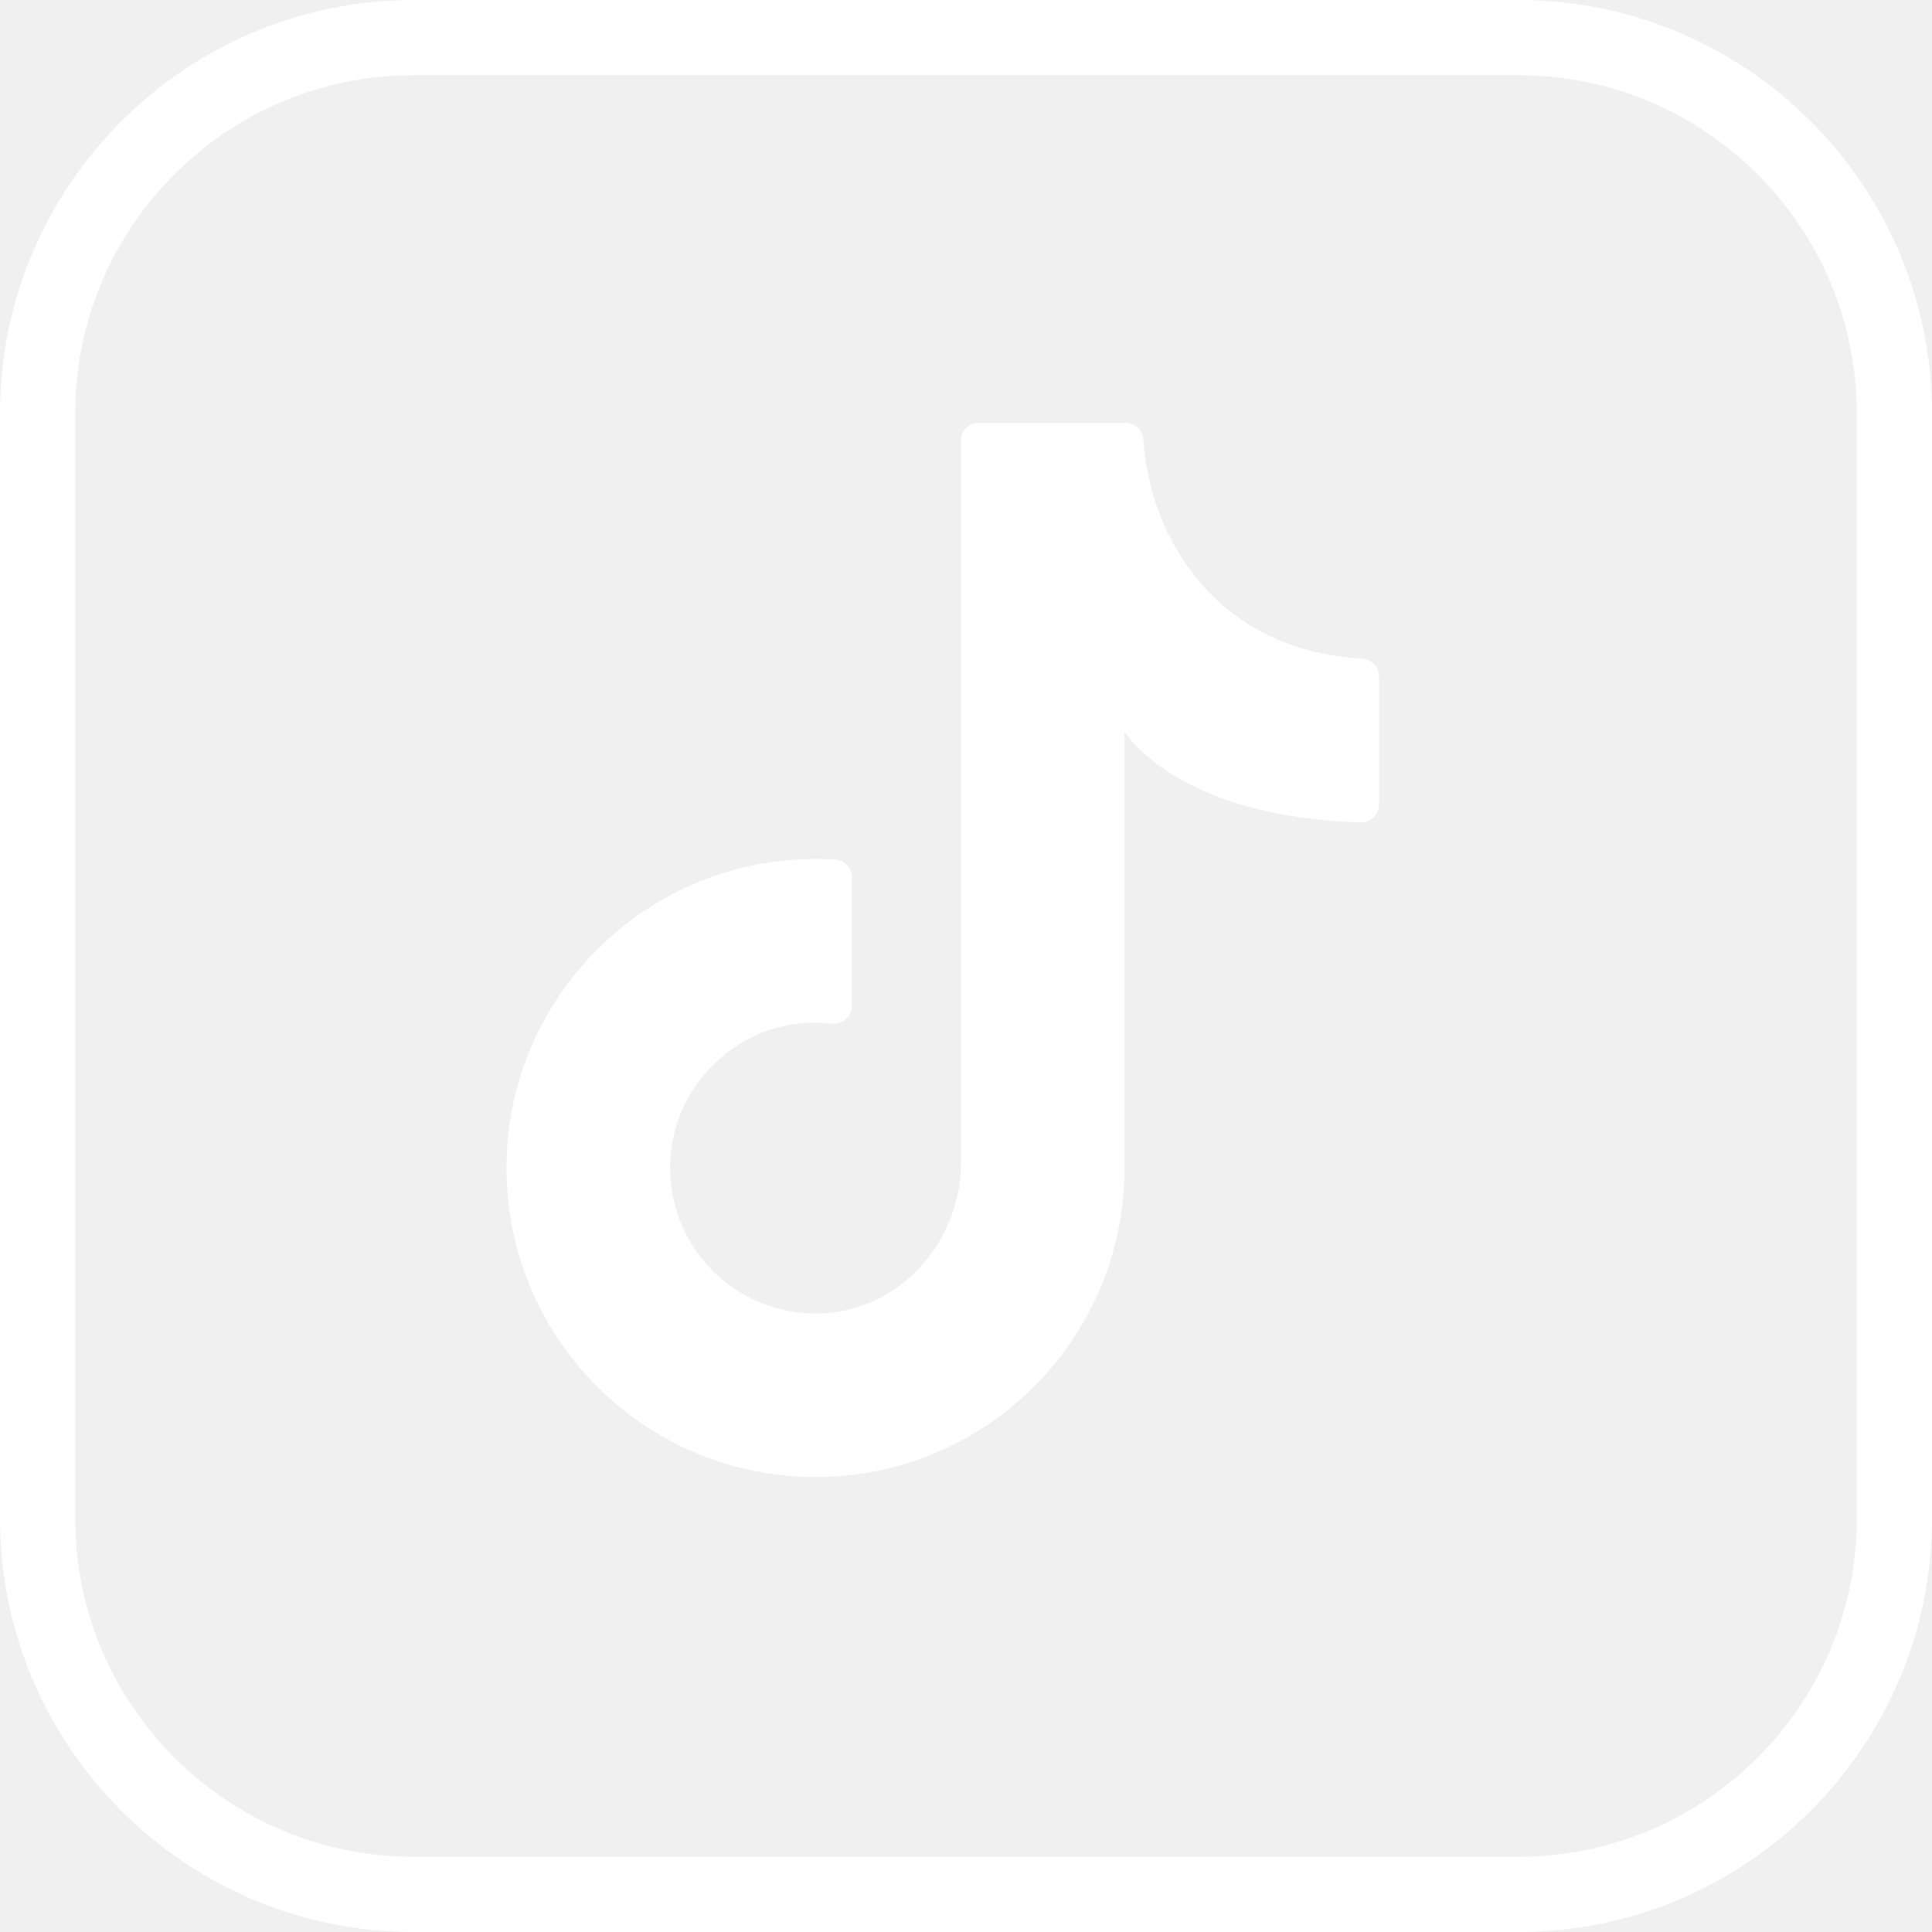
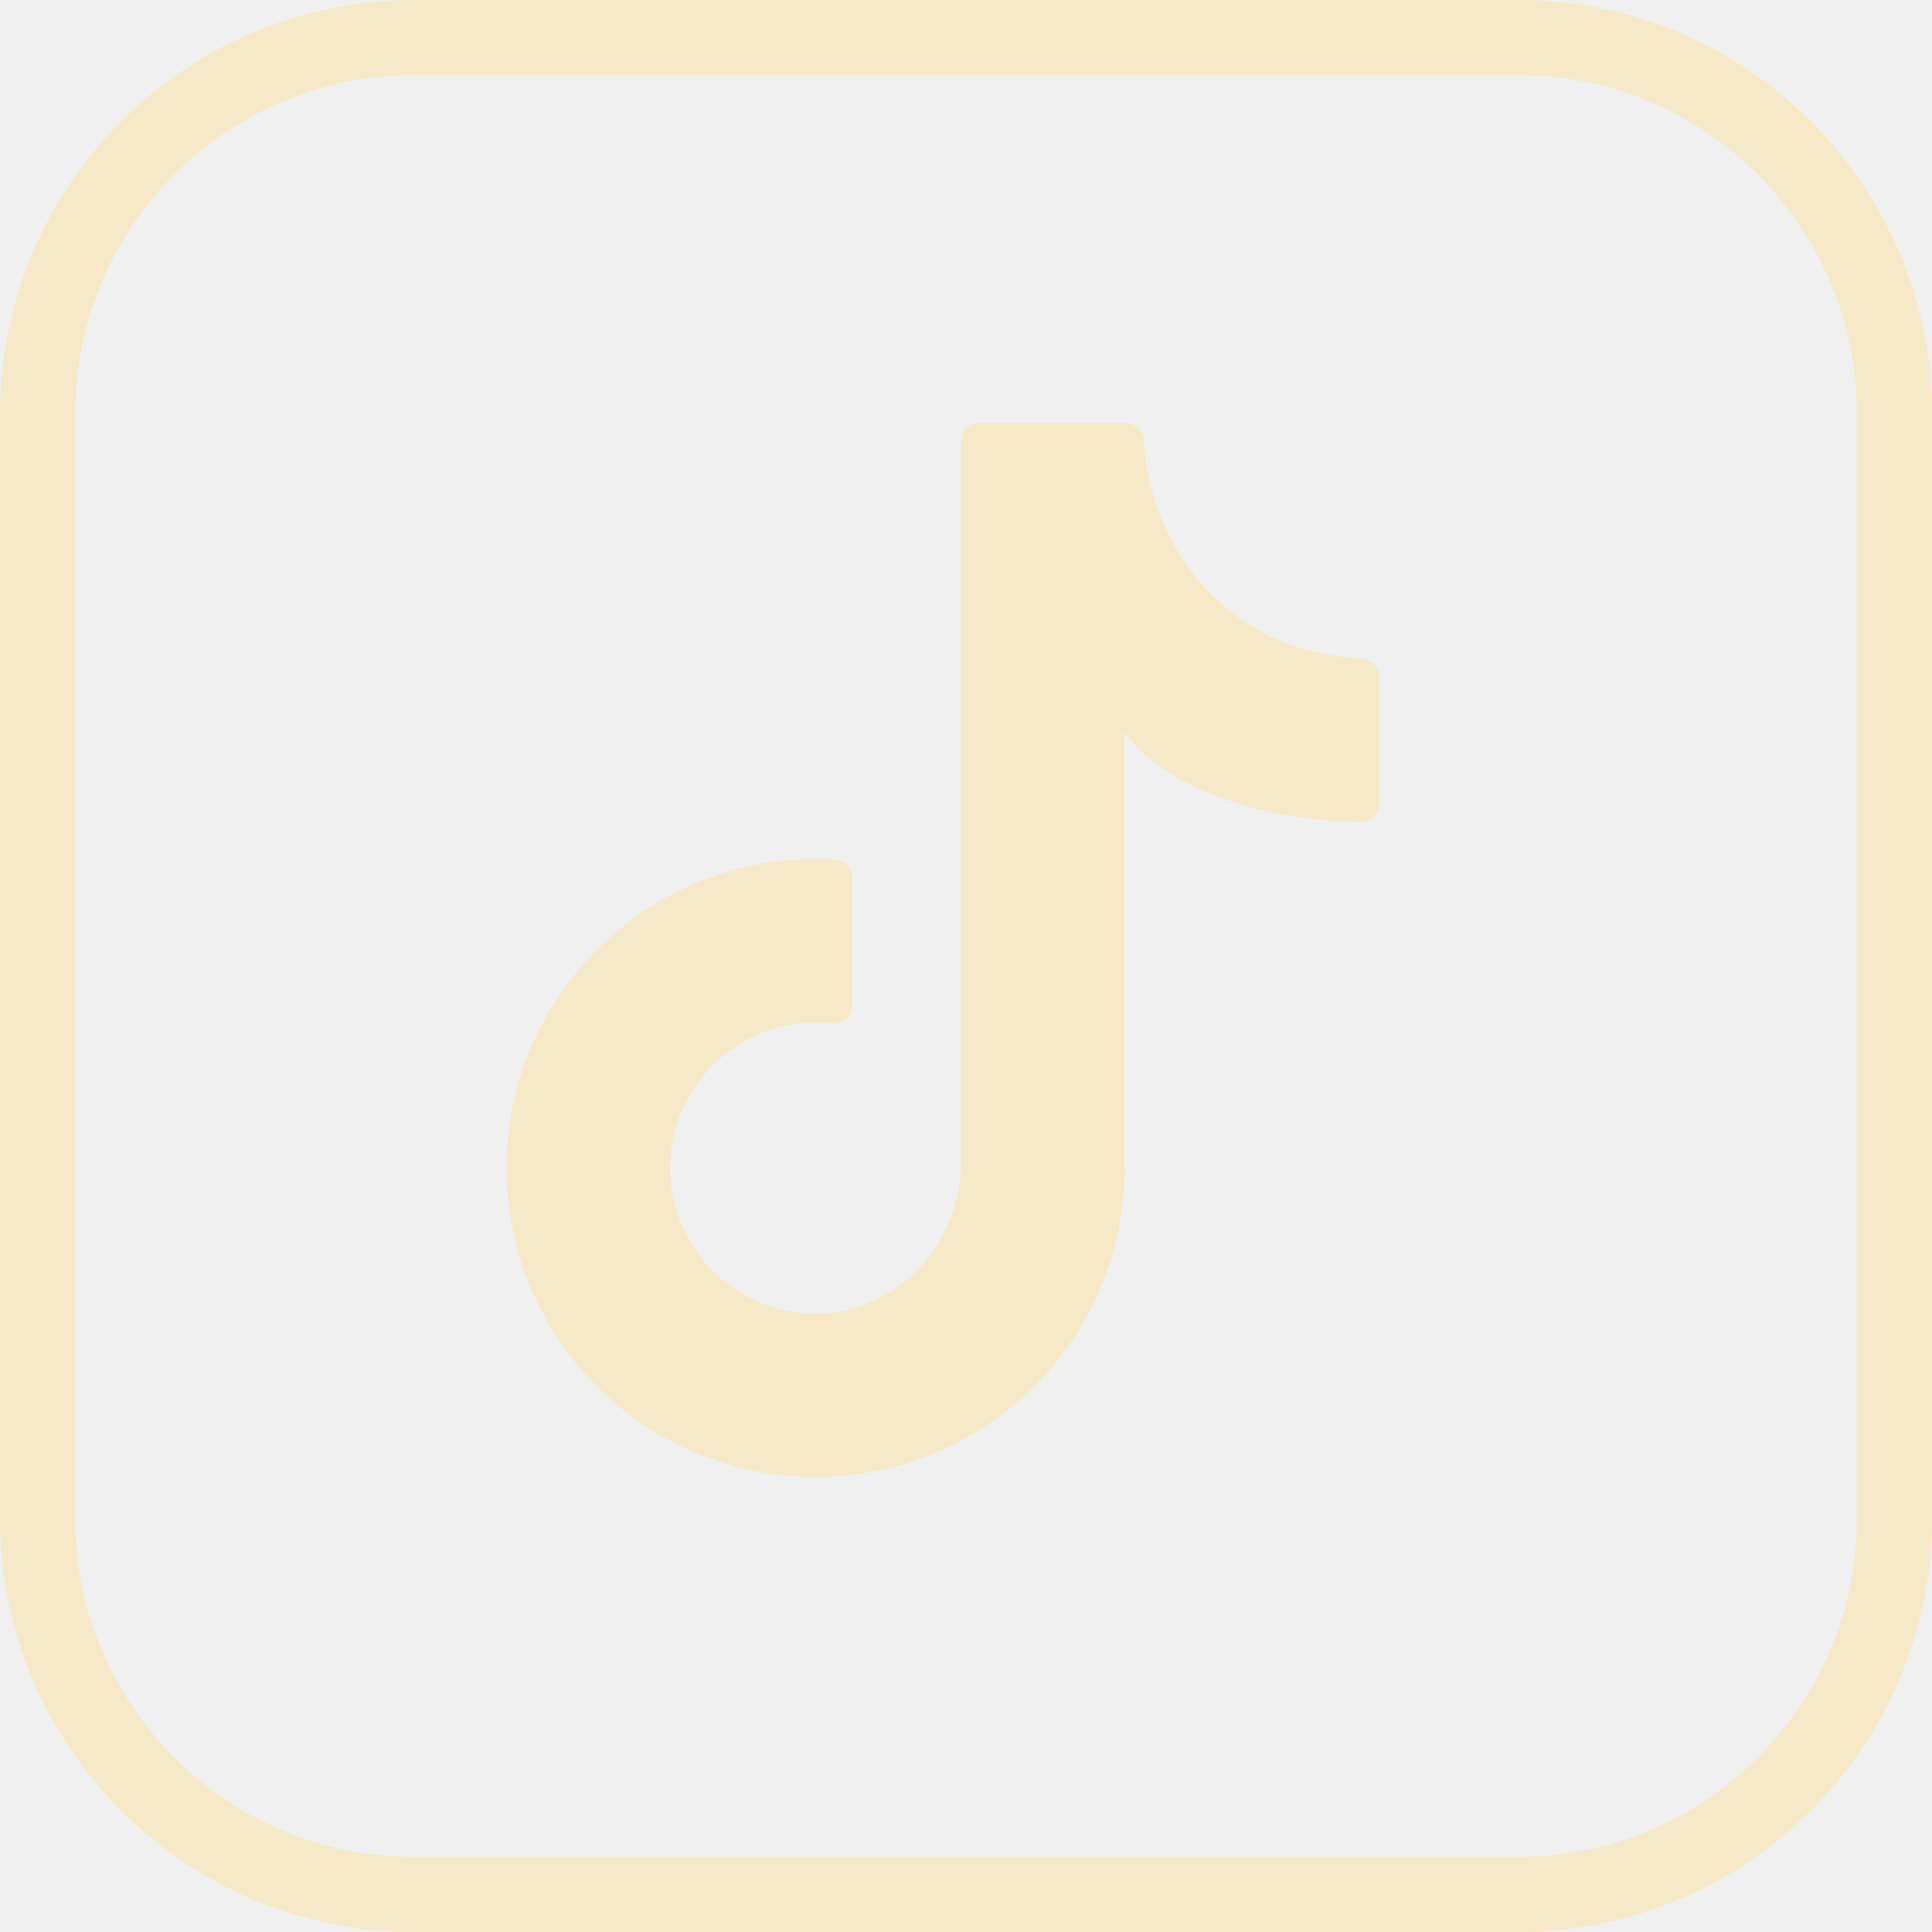
<svg xmlns="http://www.w3.org/2000/svg" id="Capa_2" viewBox="0 0 513.93 513.93">
  <defs>
    <style>
      .cls-1 {
-         fill: #fff;
+          fill: #f6e9c7;
      }
    </style>
  </defs>
  <g id="Objects">
    <g>
      <path class="cls-1" d="M299.13,315.54v-120.88s13.63,22.71,62.9,24.11c2.63.07,4.8-2.09,4.8-4.71v-34.16c0-2.55-2.03-4.56-4.57-4.7-38.21-2.17-56.36-31.47-58.14-58.35-.17-2.49-2.34-4.38-4.84-4.38h-38.96c-2.6,0-4.7,2.1-4.7,4.7v192.15c0,20.87-15.95,39.03-36.8,40.02-23.83,1.13-43.21-19.33-40.26-43.5,2.08-17.08,15.79-31.06,32.83-33.43,3.38-.47,6.7-.5,9.89-.15,2.83.32,5.33-1.79,5.33-4.64v-34.25c0-2.44-1.85-4.54-4.29-4.69-4.89-.32-9.9-.2-14.98.37-37.58,4.26-67.91,34.67-72.08,72.27-5.49,49.6,33.19,91.58,81.68,91.58,45.4,0,82.2-36.8,82.2-82.2" />
      <path class="cls-1" d="M403.93,513.93H110c-60.65,0-110-49.35-110-110V110C0,49.35,49.35,0,110,0h293.93c60.65,0,110,49.35,110,110v293.93c0,60.65-49.35,110-110,110ZM110,20c-49.63,0-90,40.37-90,90v293.93c0,49.63,40.37,90,90,90h293.93c49.63,0,90-40.37,90-90V110c0-49.63-40.37-90-90-90H110Z" />
    </g>
  </g>
</svg>
